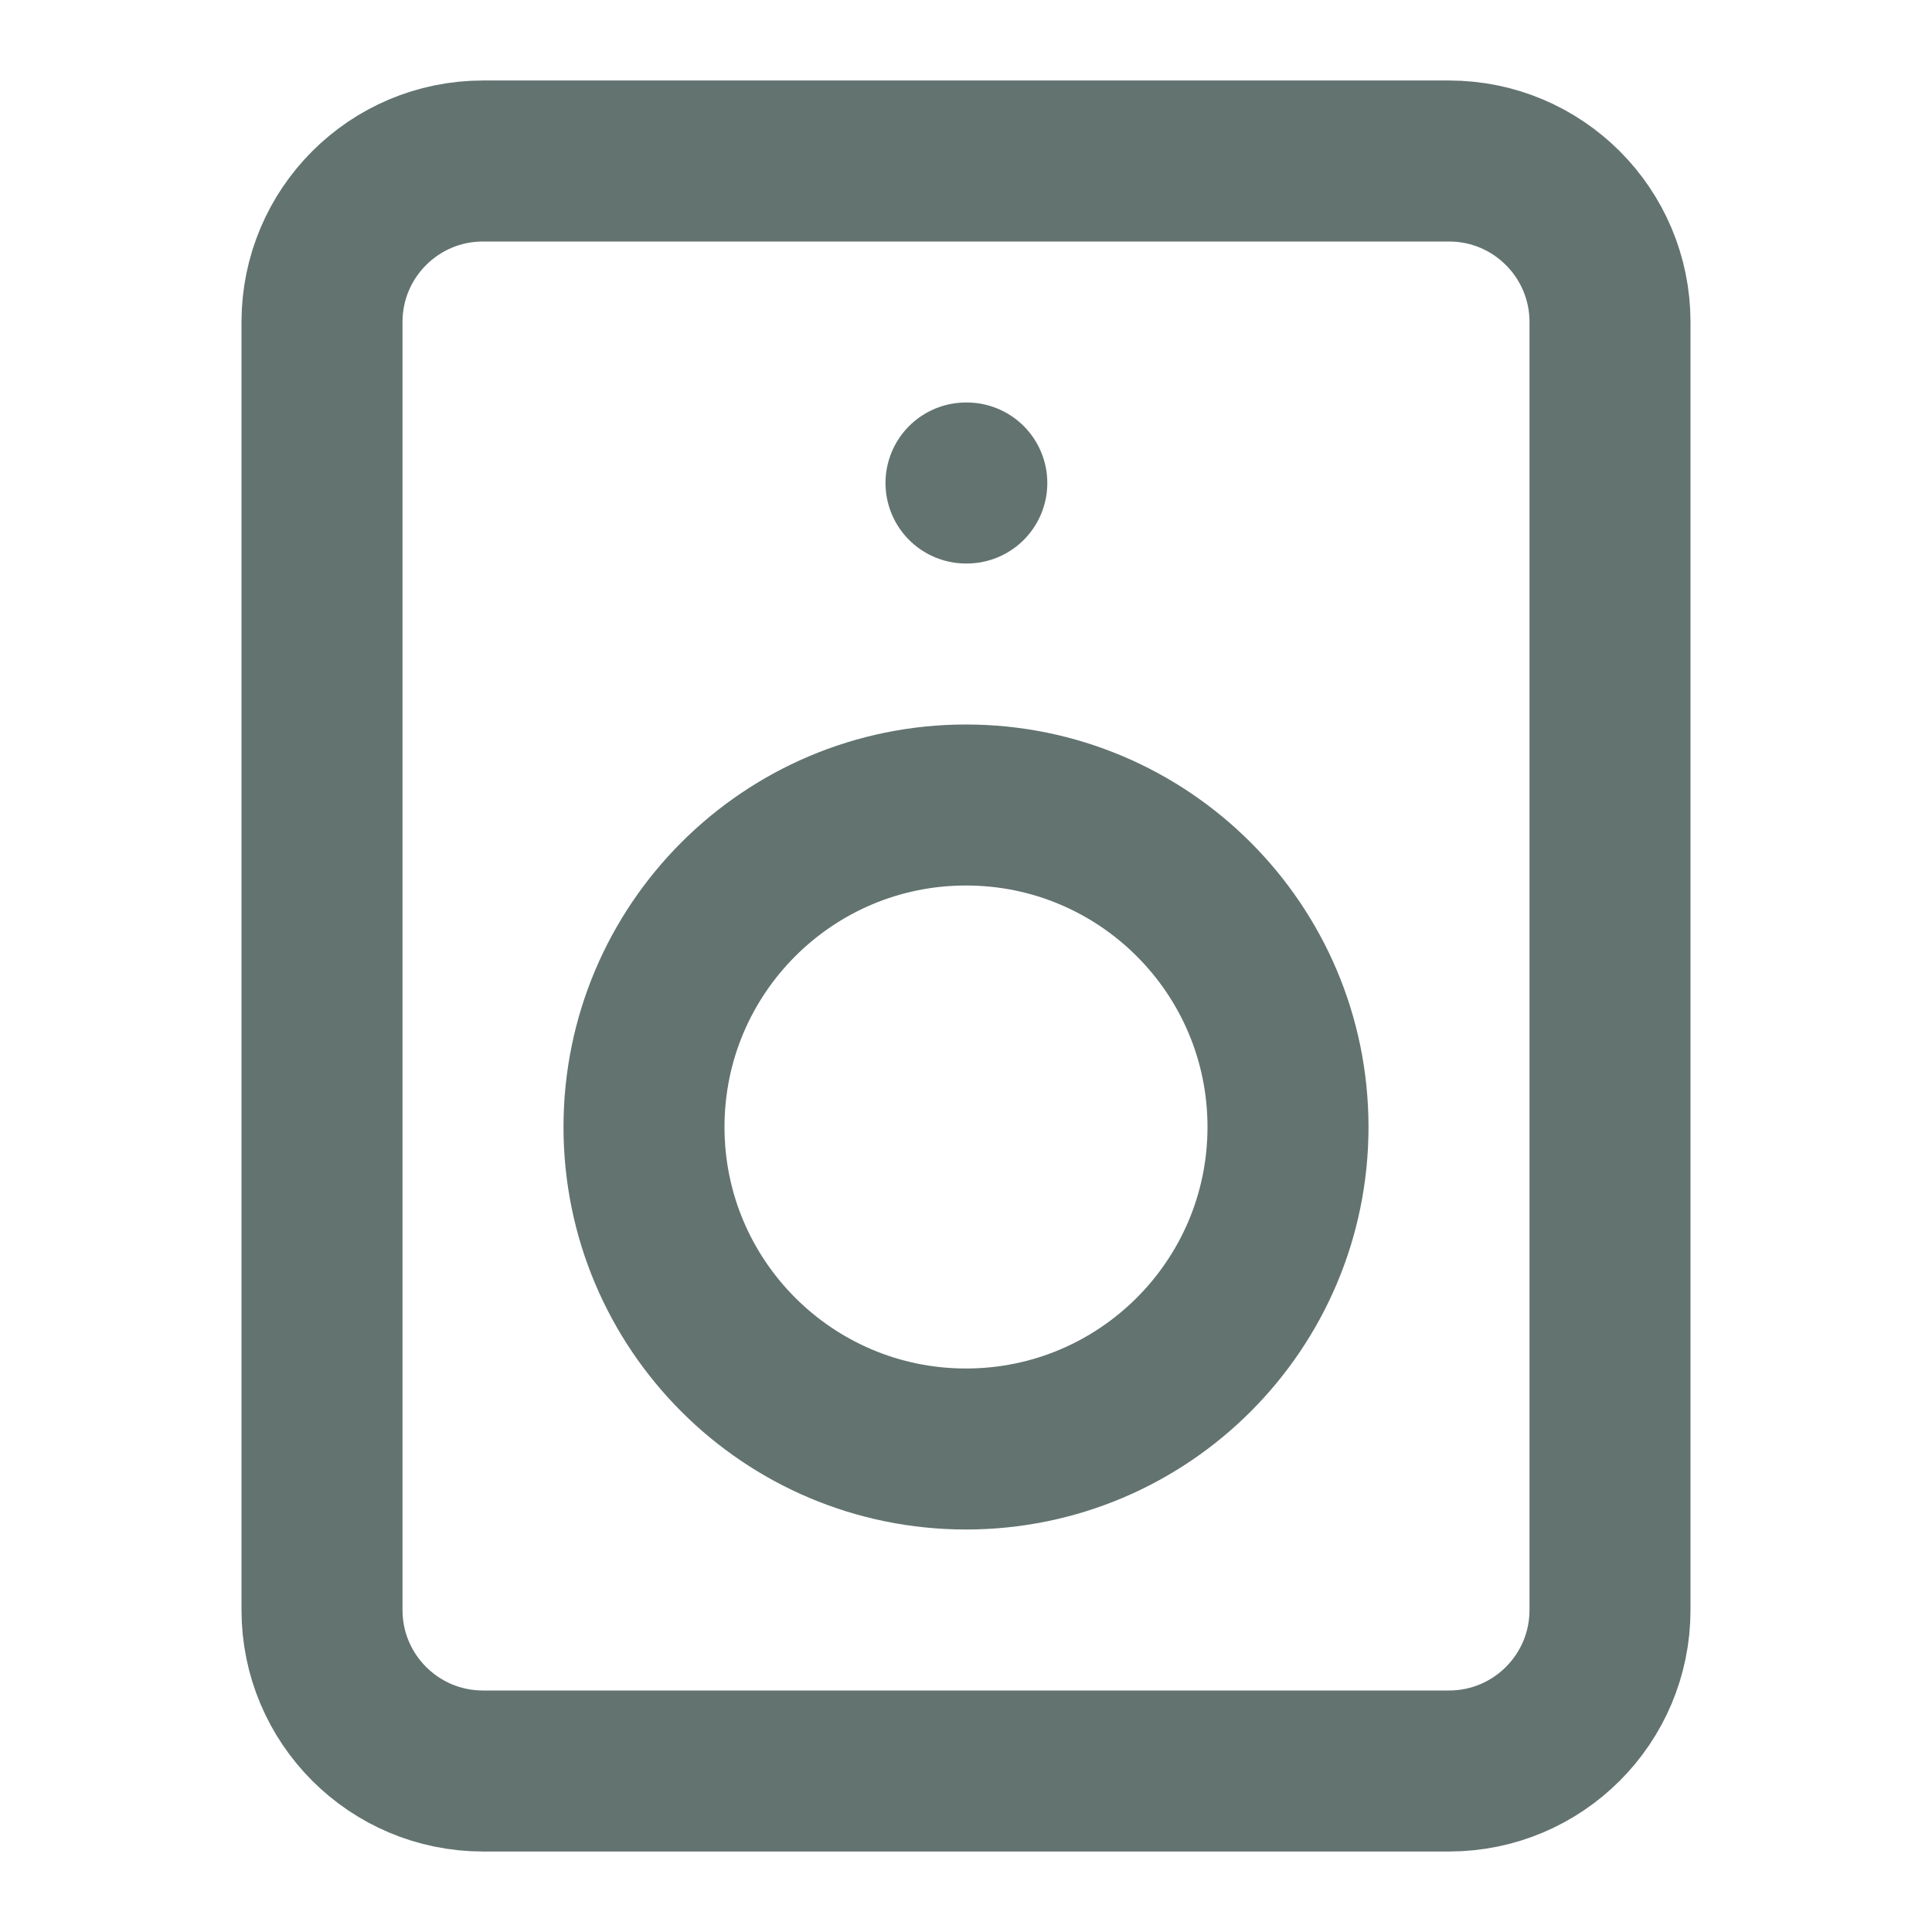
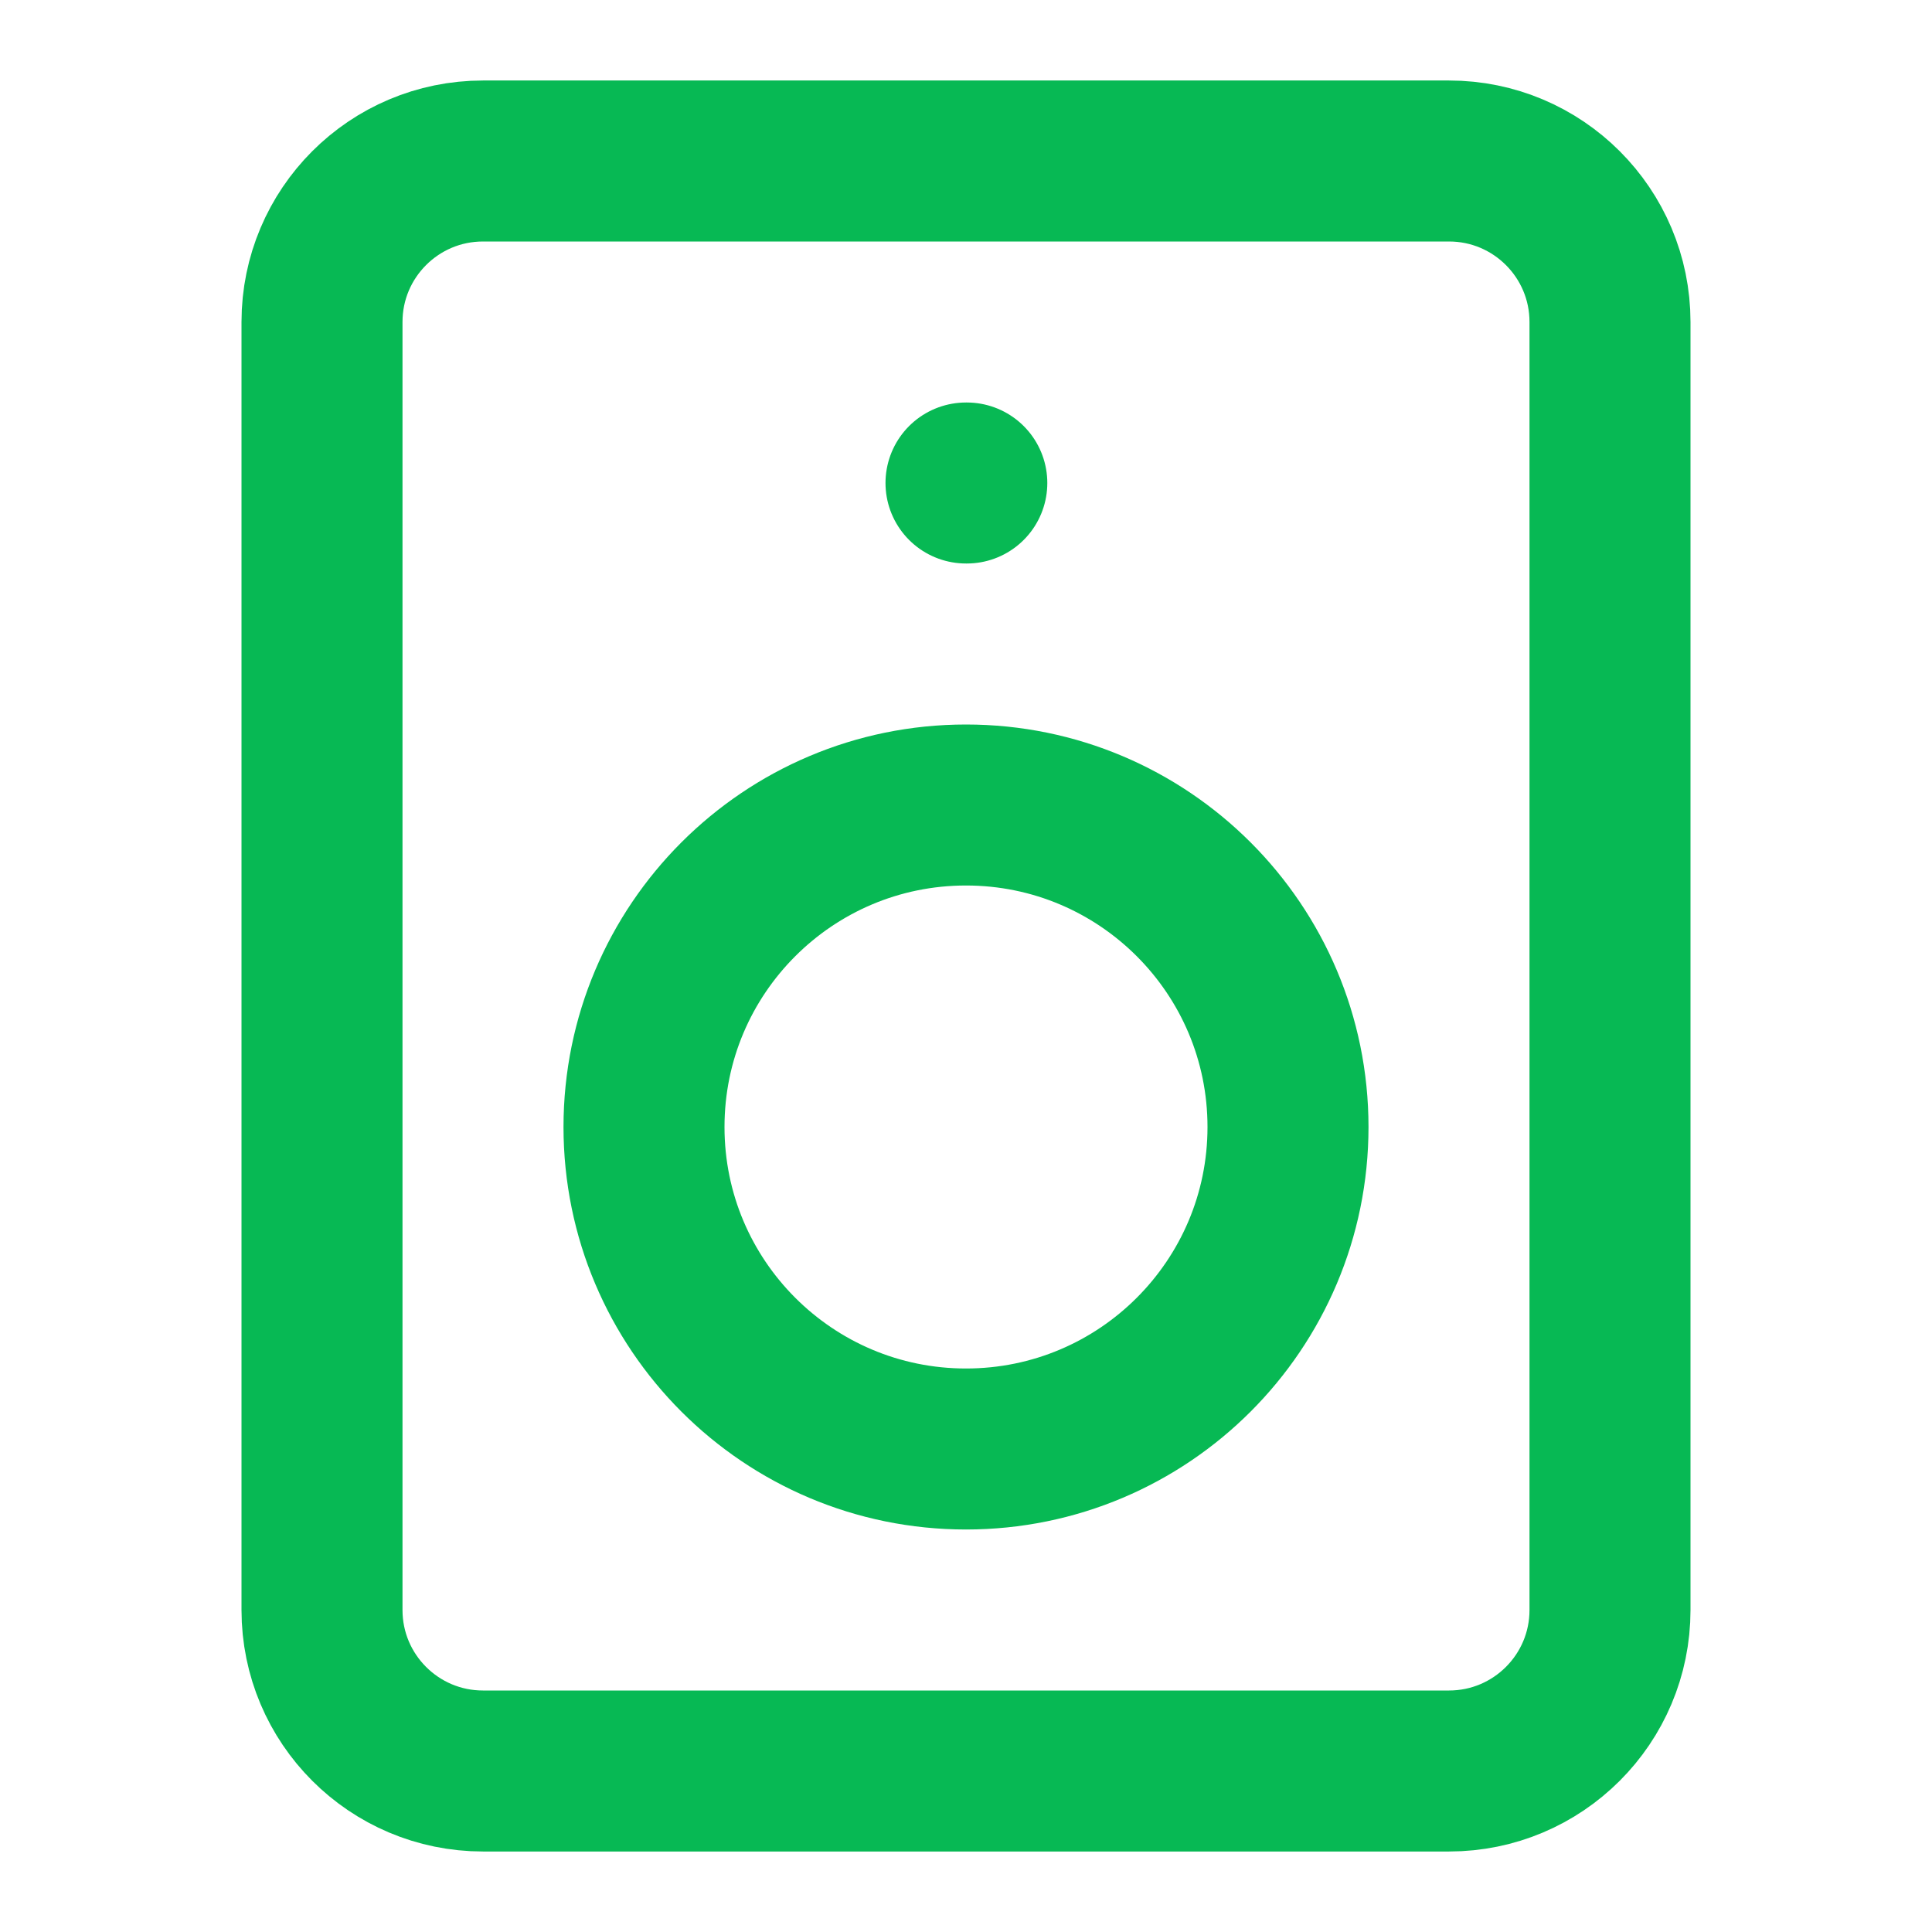
- <svg xmlns="http://www.w3.org/2000/svg" width="24" height="24" viewBox="0 0 24 24" fill="none" stroke="#627370" stroke-width="2" stroke-linecap="round" stroke-linejoin="round" class="feather feather-speaker">
+ <svg xmlns="http://www.w3.org/2000/svg" width="24" height="24" viewBox="0 0 24 24" fill="none" stroke="#07B954" stroke-width="2" stroke-linecap="round" stroke-linejoin="round" class="feather feather-speaker">
  <rect x="4" y="2" width="16" height="20" rx="2" ry="2" />
  <circle cx="12" cy="14" r="4" />
  <line x1="12" y1="6" x2="12.01" y2="6" />
</svg>
